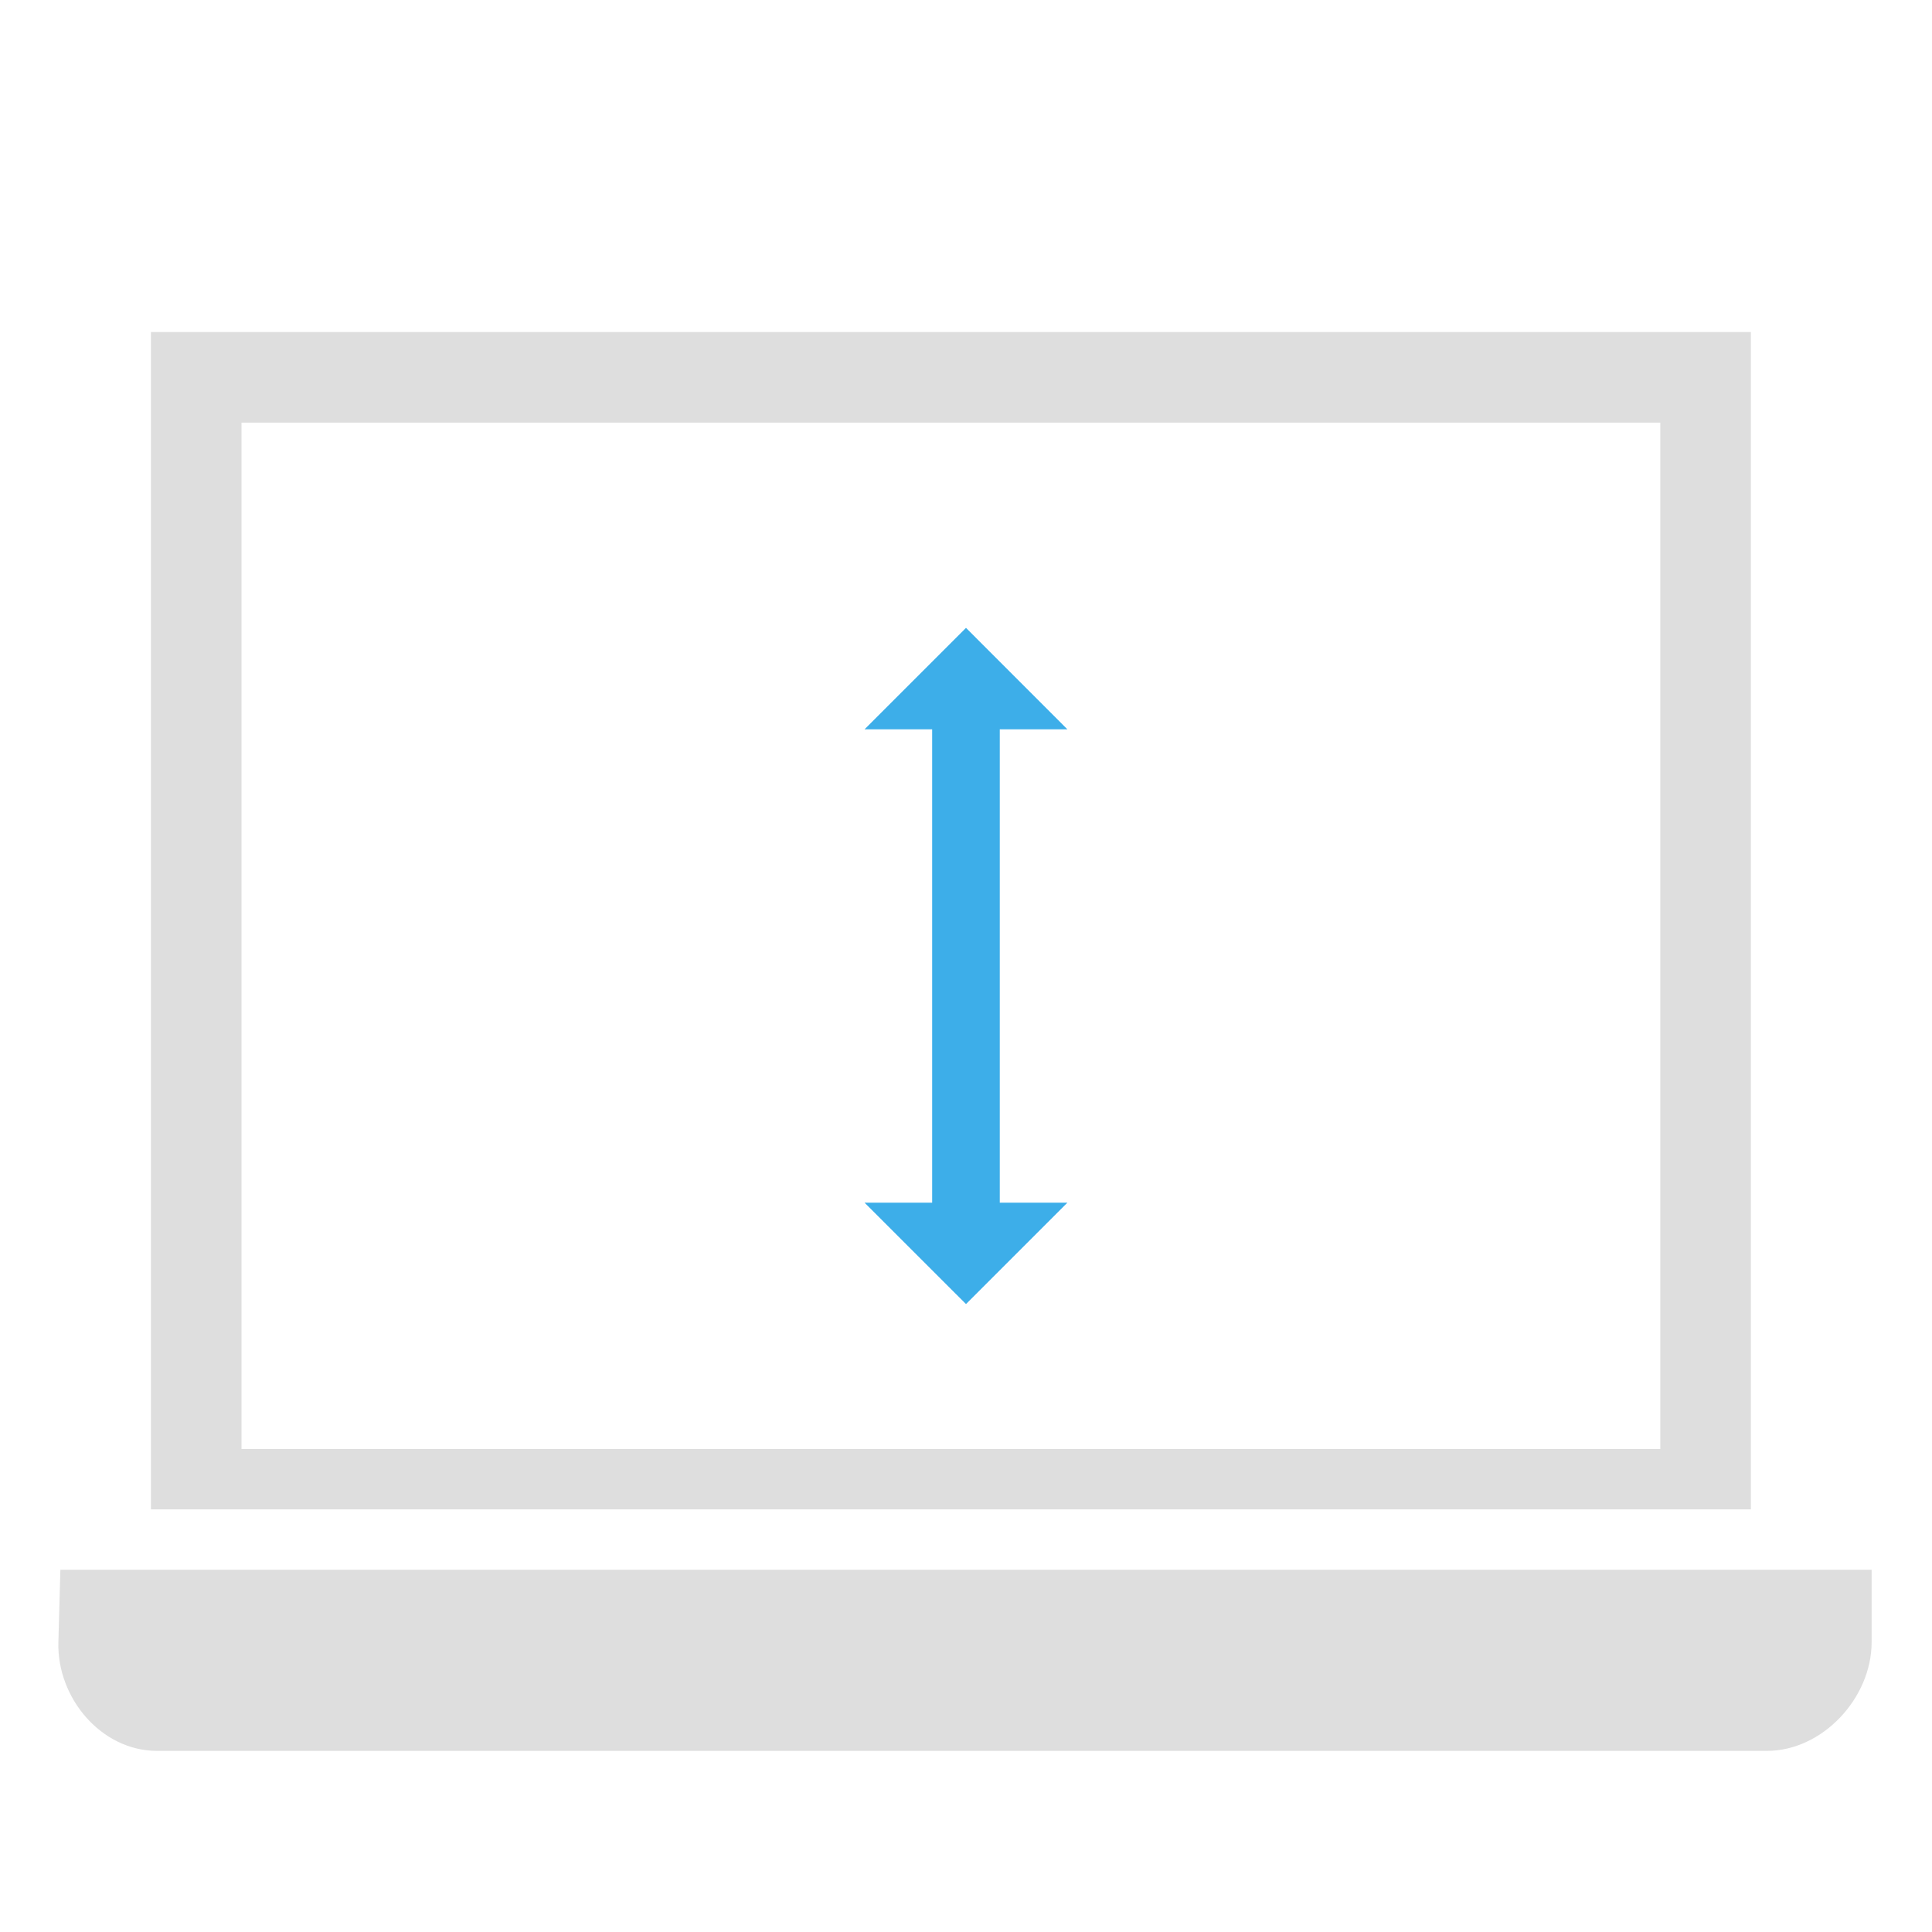
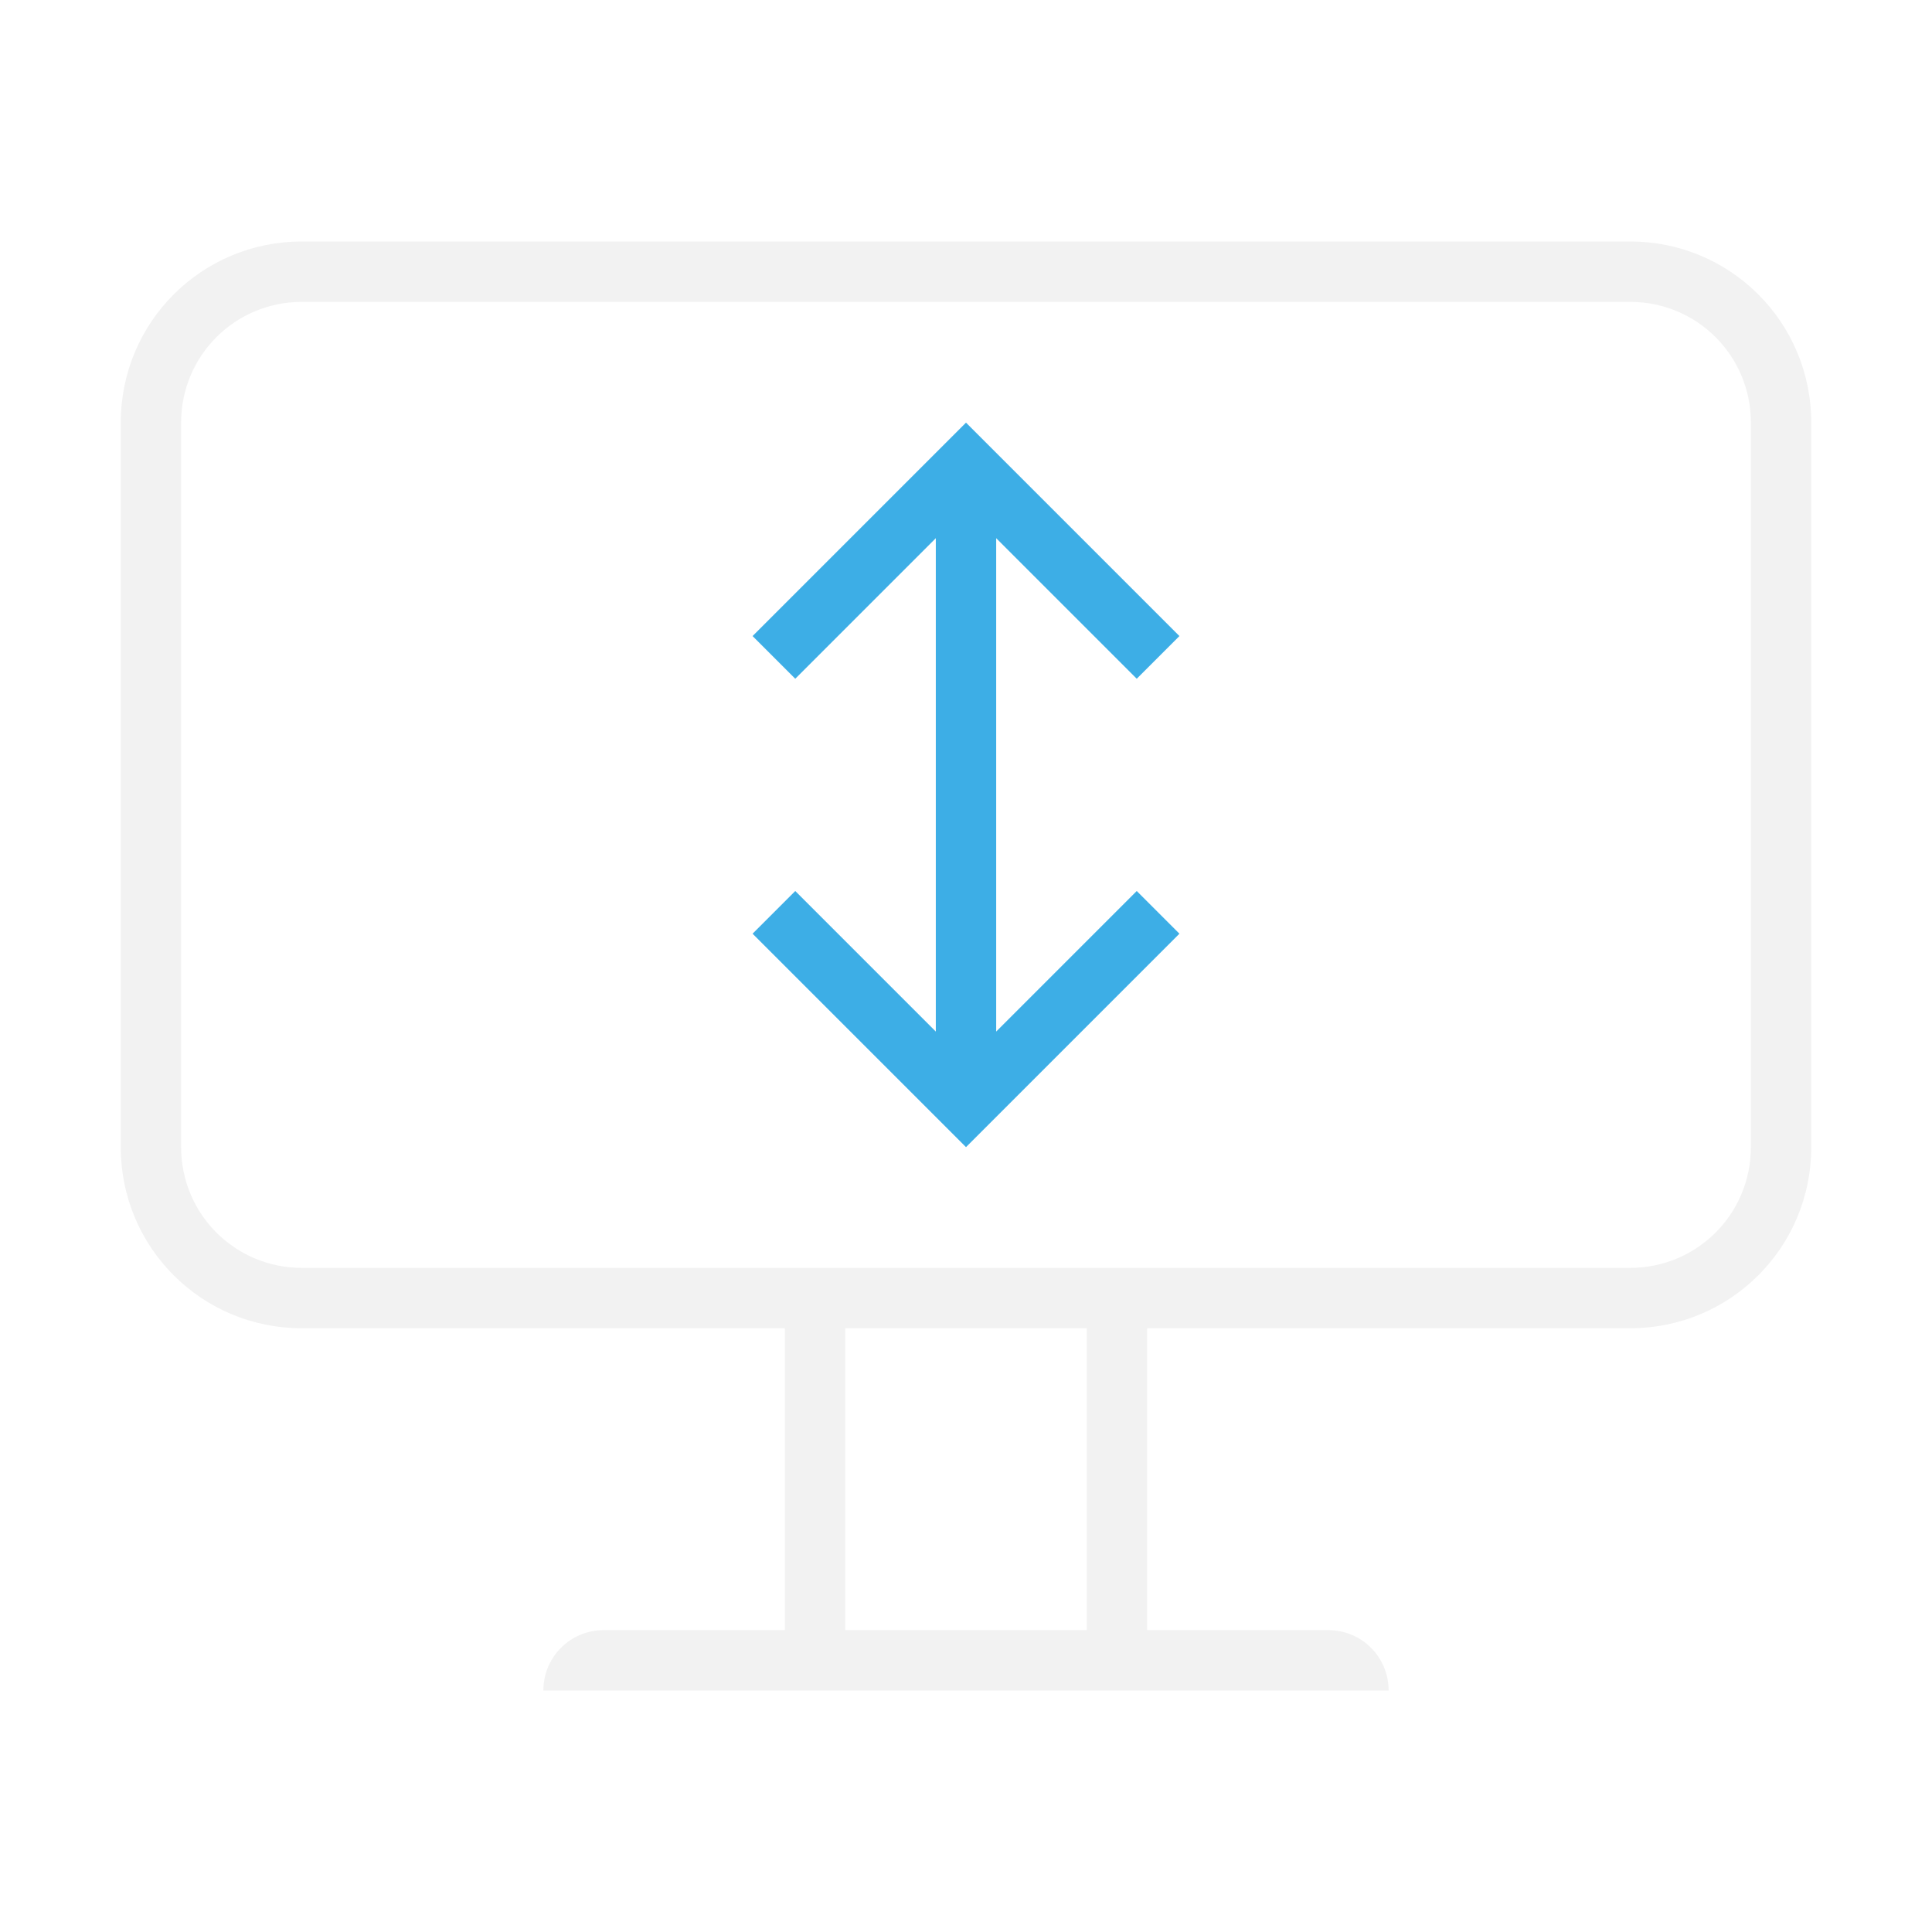
- <svg xmlns="http://www.w3.org/2000/svg" viewBox="0 0 64 64">
-   <defs id="defs3051">
-     <style type="text/css" id="current-color-scheme">
-       .ColorScheme-Text {
-         color:#dedede;
+ <svg xmlns="http://www.w3.org/2000/svg" width="32" height="32" version="1.1">
+   <style id="current-color-scheme" type="text/css">.ColorScheme-Text {
+         color:#f2f2f2;
      }
-       .ColorScheme-Highlight {
-         color:#3daee9;
+       .ColorScheme-Background{
+         color:#EFF0F1;
      }
-       </style>
-   </defs>
-   <path style="fill:currentColor;fill-opacity:1;stroke:none" d="M 5 11 L 5 50 L 58 50 L 58 11 L 5 11 z M 8 14 L 55 14 L 55 48 L 8 48 L 8 14 z M 2 52 L 1.934 54.4 C 1.882 56.244 3.355 58 5.199 58 L 58.533 58 C 60.377 58 62 56.244 62 54.4 L 62 52 L 2 52 z " class="ColorScheme-Text" />
-   <path style="fill:currentColor;fill-opacity:1;stroke:none" d="M 32 20.799 L 28.639 24.16 L 30.879 24.16 L 30.879 39.84 L 28.639 39.84 L 32 43.199 L 35.359 39.84 L 33.119 39.84 L 33.119 24.16 L 35.359 24.16 L 32 20.799 z " class="ColorScheme-Highlight" />
+       .ColorScheme-Highlight{
+         color:#3DAEE6;
+       }
+       .ColorScheme-ButtonText {
+         color:#f2f2f2;
+       }</style>
+   <path class="ColorScheme-Text" d="m5 4c-1.662 0-3 1.338-3 3v12c0 1.662 1.338 3 3 3h8v5h-3c-0.554 0-1 0.446-1 1h14c0-0.554-0.446-1-1-1h-3v-5h8c1.662 0 3-1.338 3-3v-12c0-1.662-1.338-3-3-3zm0 1h22c1.108 0 2 0.892 2 2v12c0 1.108-0.892 2-2 2h-22c-1.108 0-2-0.892-2-2v-12c0-1.108 0.892-2 2-2zm9 17h4v5h-4z" fill="currentColor" />
+   <path class="ColorScheme-Highlight" d="m16 7-3.535 3.535 0.707 0.707 2.328-2.328v8.172l-2.328-2.328-0.707 0.707 3.535 3.535 3.535-3.535-0.707-0.707-2.328 2.328v-8.172l2.328 2.328 0.707-0.707-3.535-3.535z" fill="currentColor" />
</svg>
